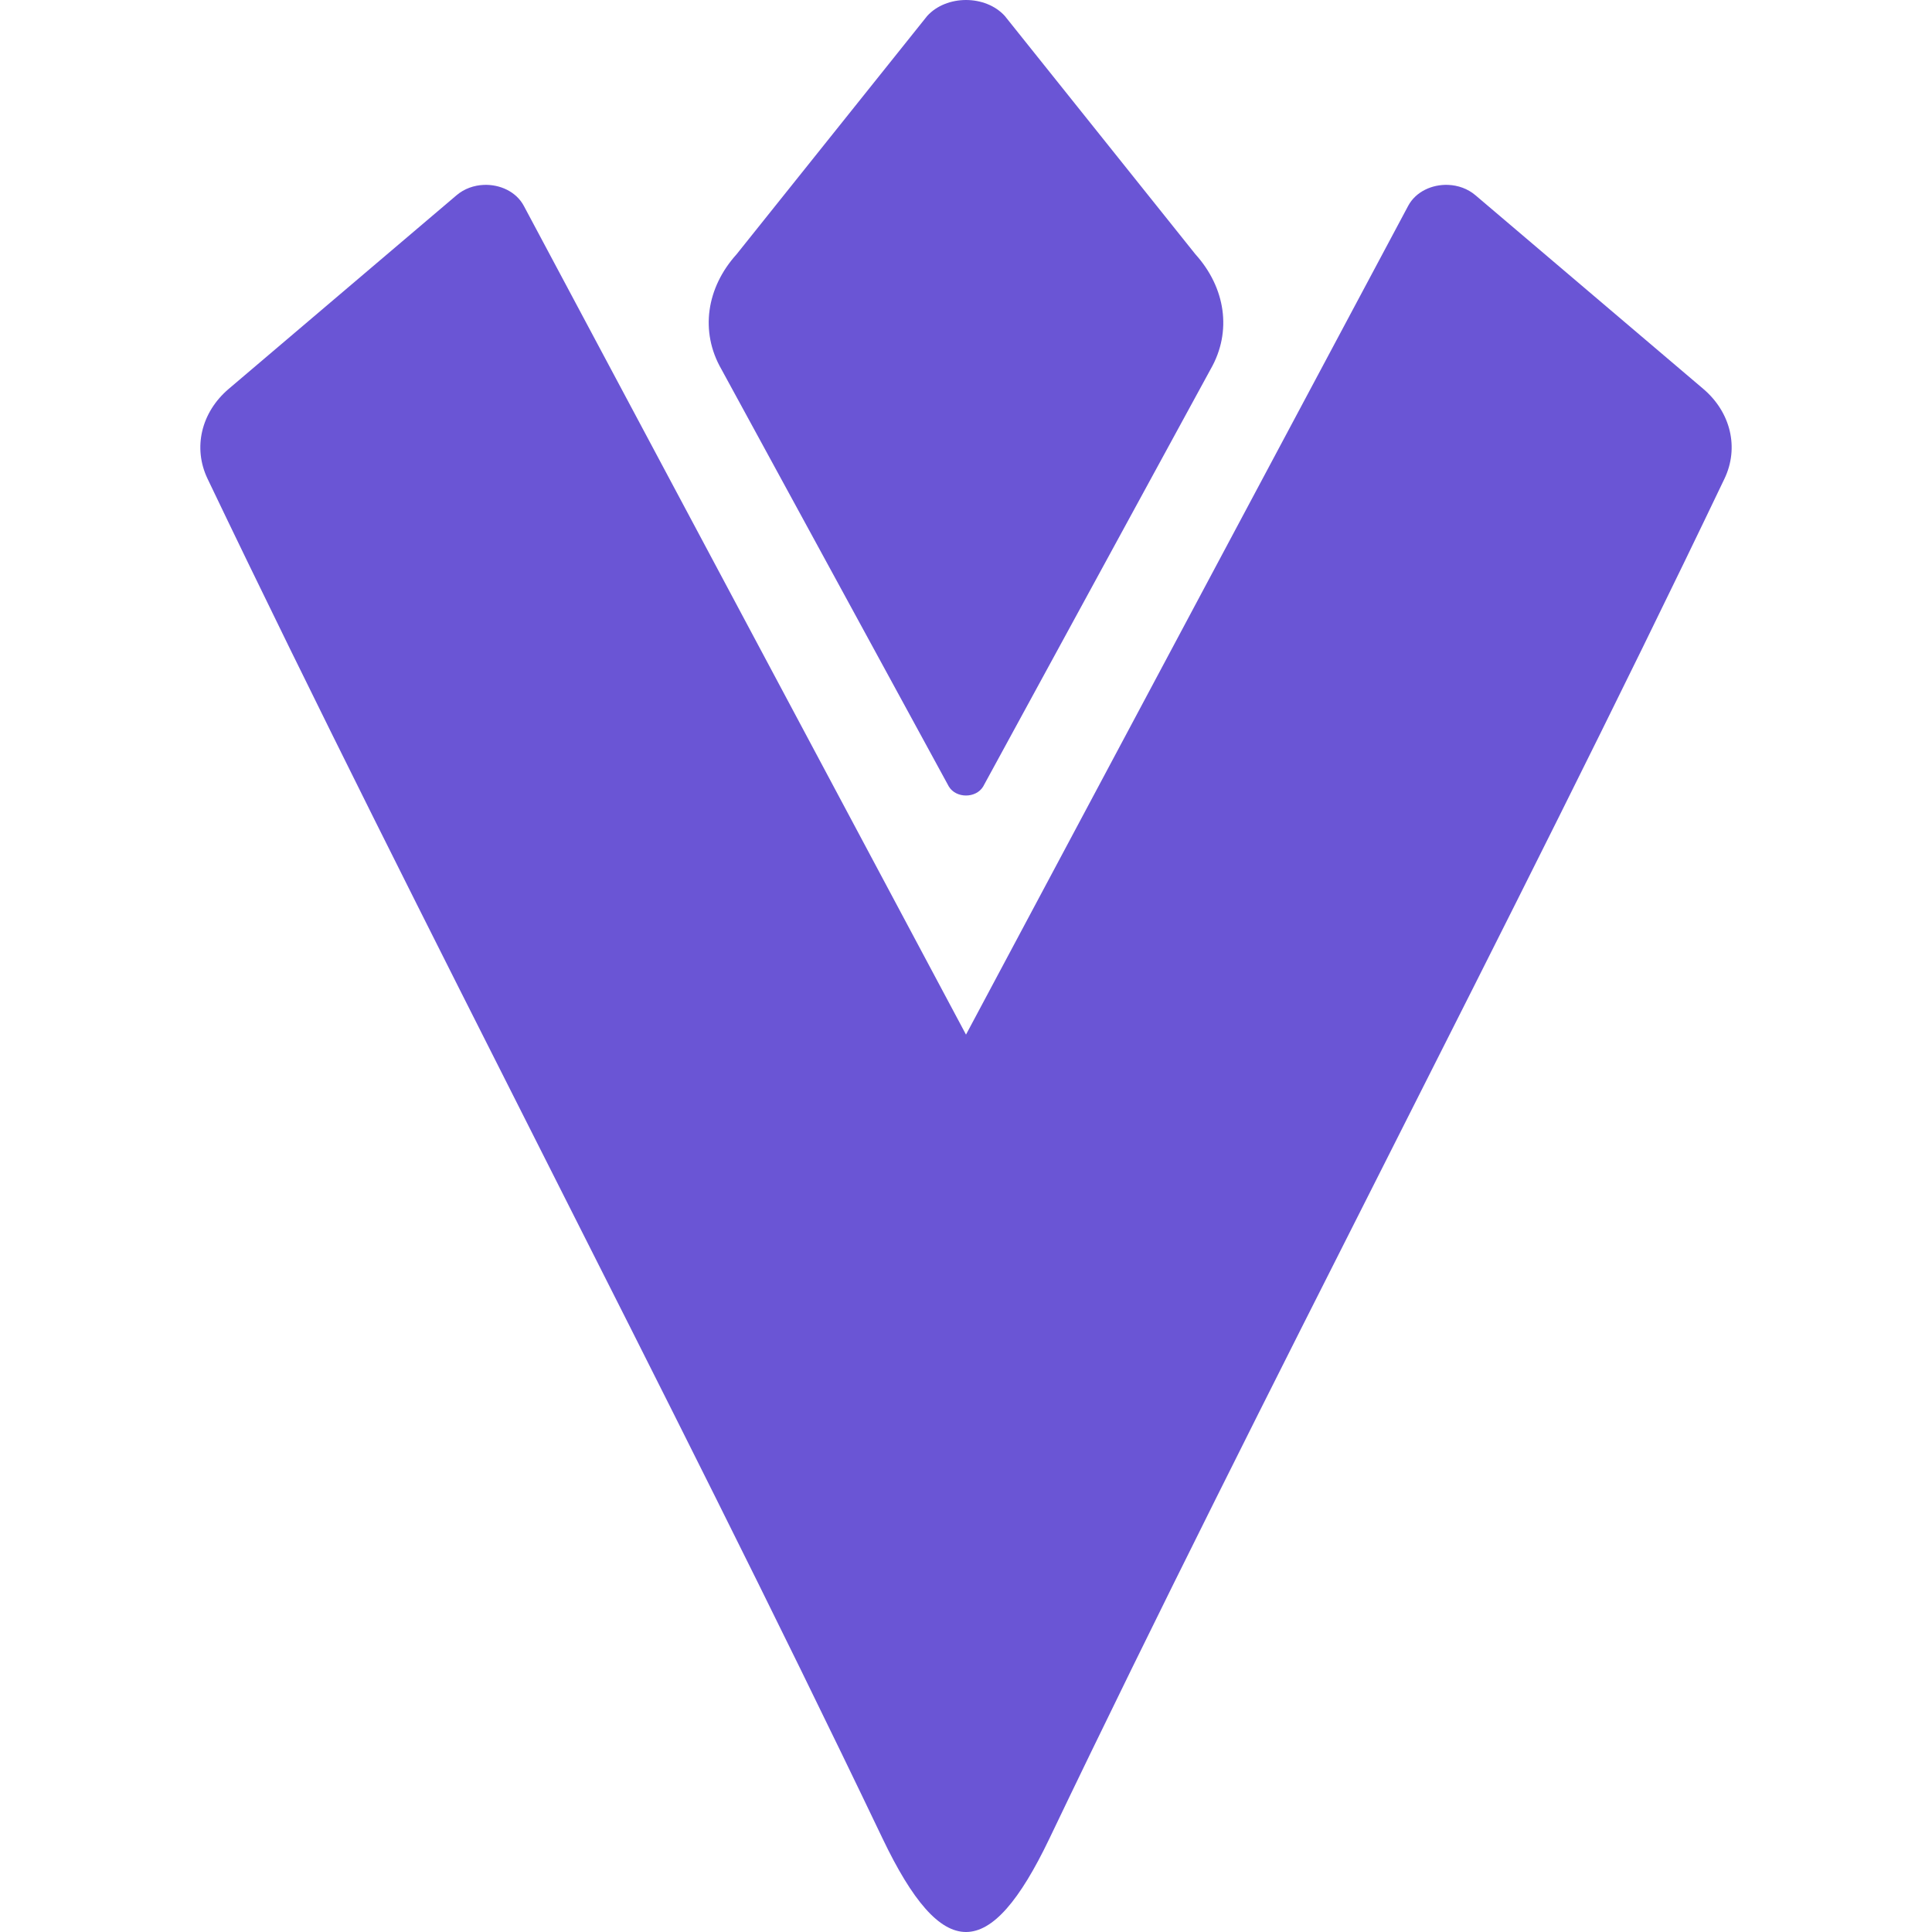
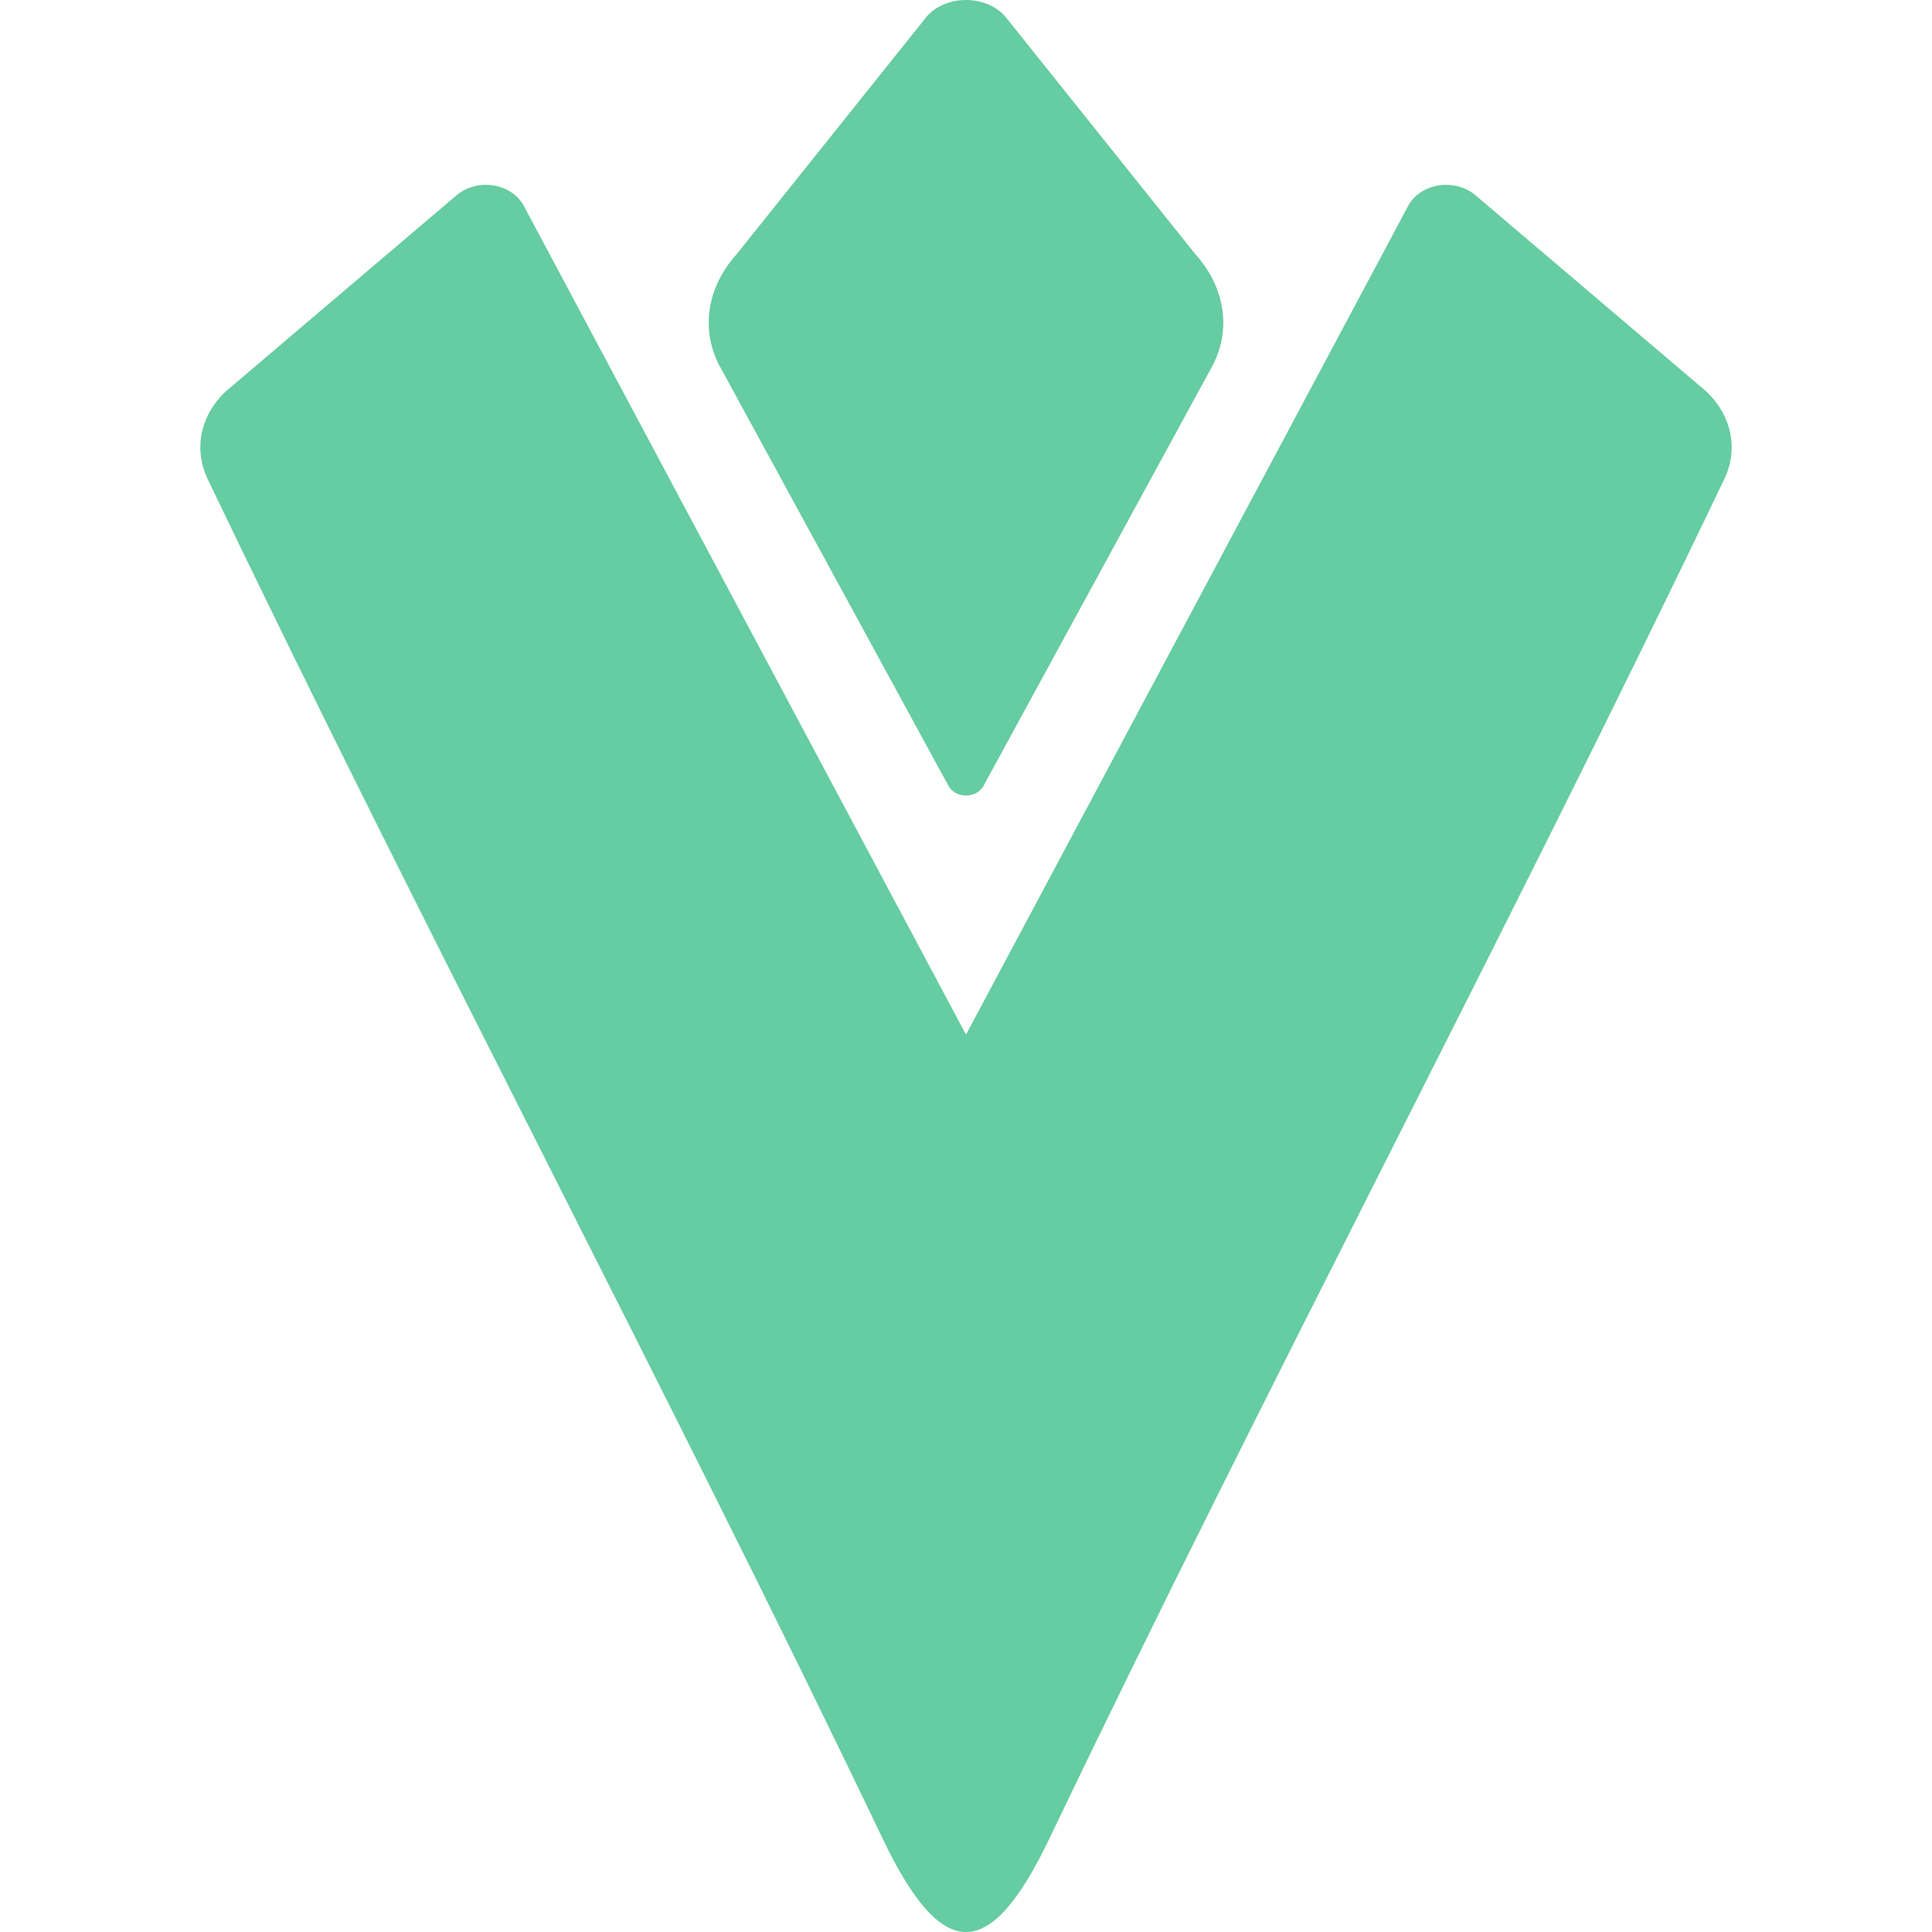
<svg xmlns="http://www.w3.org/2000/svg" width="512" height="512" viewBox="0 0 512 512" version="1.1" id="svg1">
  <defs id="defs1" />
-   <path id="rect1" style="fill:#6a55d5;fill-rule:evenodd;stroke-width:3.017;fill-opacity:1" d="M 256,-1.1165852e-7 C 252.131,0.003 248.257,1.417 245.701,4.248 L 195.205,67.381 c -7.96,8.818 -9.781,20.454 -4.027,30.469 L 251.453,208.438 c 0.959,1.588 2.753,2.381 4.547,2.381 1.794,0 3.588,-0.793 4.547,-2.381 L 320.822,97.85 c 5.755,-10.015 3.934,-21.651 -4.027,-30.469 L 266.299,4.248 C 263.743,1.417 259.869,0.003 256,-1.1165852e-7 Z M 128.188,48.999 c -2.578,0.11 -5.149,0.999 -7.198,2.743 L 60.614,103.056 c -7.31,6.214 -9.529,15.632 -5.612,23.818 57.468,120.124 121.426,240.25 178.898,360.372 7.896,16.503 14.999,24.755 22.1,24.754 7.101,10e-4 14.204,-8.251 22.1,-24.754 57.472,-120.122 121.431,-240.249 178.898,-360.372 3.917,-8.185 1.698,-17.603 -5.612,-23.818 L 391.009,51.741 c -2.049,-1.743 -4.619,-2.632 -7.198,-2.743 -4.297,-0.184 -8.622,1.791 -10.628,5.551 L 256,274.182 138.816,54.55 c -2.006,-3.759 -6.331,-5.735 -10.628,-5.551 z" />
+   <path id="rect1" style="fill:#66cca1;fill-rule:evenodd;stroke-width:3.017;fill-opacity:1" d="M 256,-1.1165852e-7 C 252.131,0.003 248.257,1.417 245.701,4.248 L 195.205,67.381 c -7.96,8.818 -9.781,20.454 -4.027,30.469 L 251.453,208.438 c 0.959,1.588 2.753,2.381 4.547,2.381 1.794,0 3.588,-0.793 4.547,-2.381 L 320.822,97.85 c 5.755,-10.015 3.934,-21.651 -4.027,-30.469 L 266.299,4.248 C 263.743,1.417 259.869,0.003 256,-1.1165852e-7 Z M 128.188,48.999 c -2.578,0.11 -5.149,0.999 -7.198,2.743 L 60.614,103.056 c -7.31,6.214 -9.529,15.632 -5.612,23.818 57.468,120.124 121.426,240.25 178.898,360.372 7.896,16.503 14.999,24.755 22.1,24.754 7.101,10e-4 14.204,-8.251 22.1,-24.754 57.472,-120.122 121.431,-240.249 178.898,-360.372 3.917,-8.185 1.698,-17.603 -5.612,-23.818 L 391.009,51.741 c -2.049,-1.743 -4.619,-2.632 -7.198,-2.743 -4.297,-0.184 -8.622,1.791 -10.628,5.551 L 256,274.182 138.816,54.55 c -2.006,-3.759 -6.331,-5.735 -10.628,-5.551 z" />
</svg>
